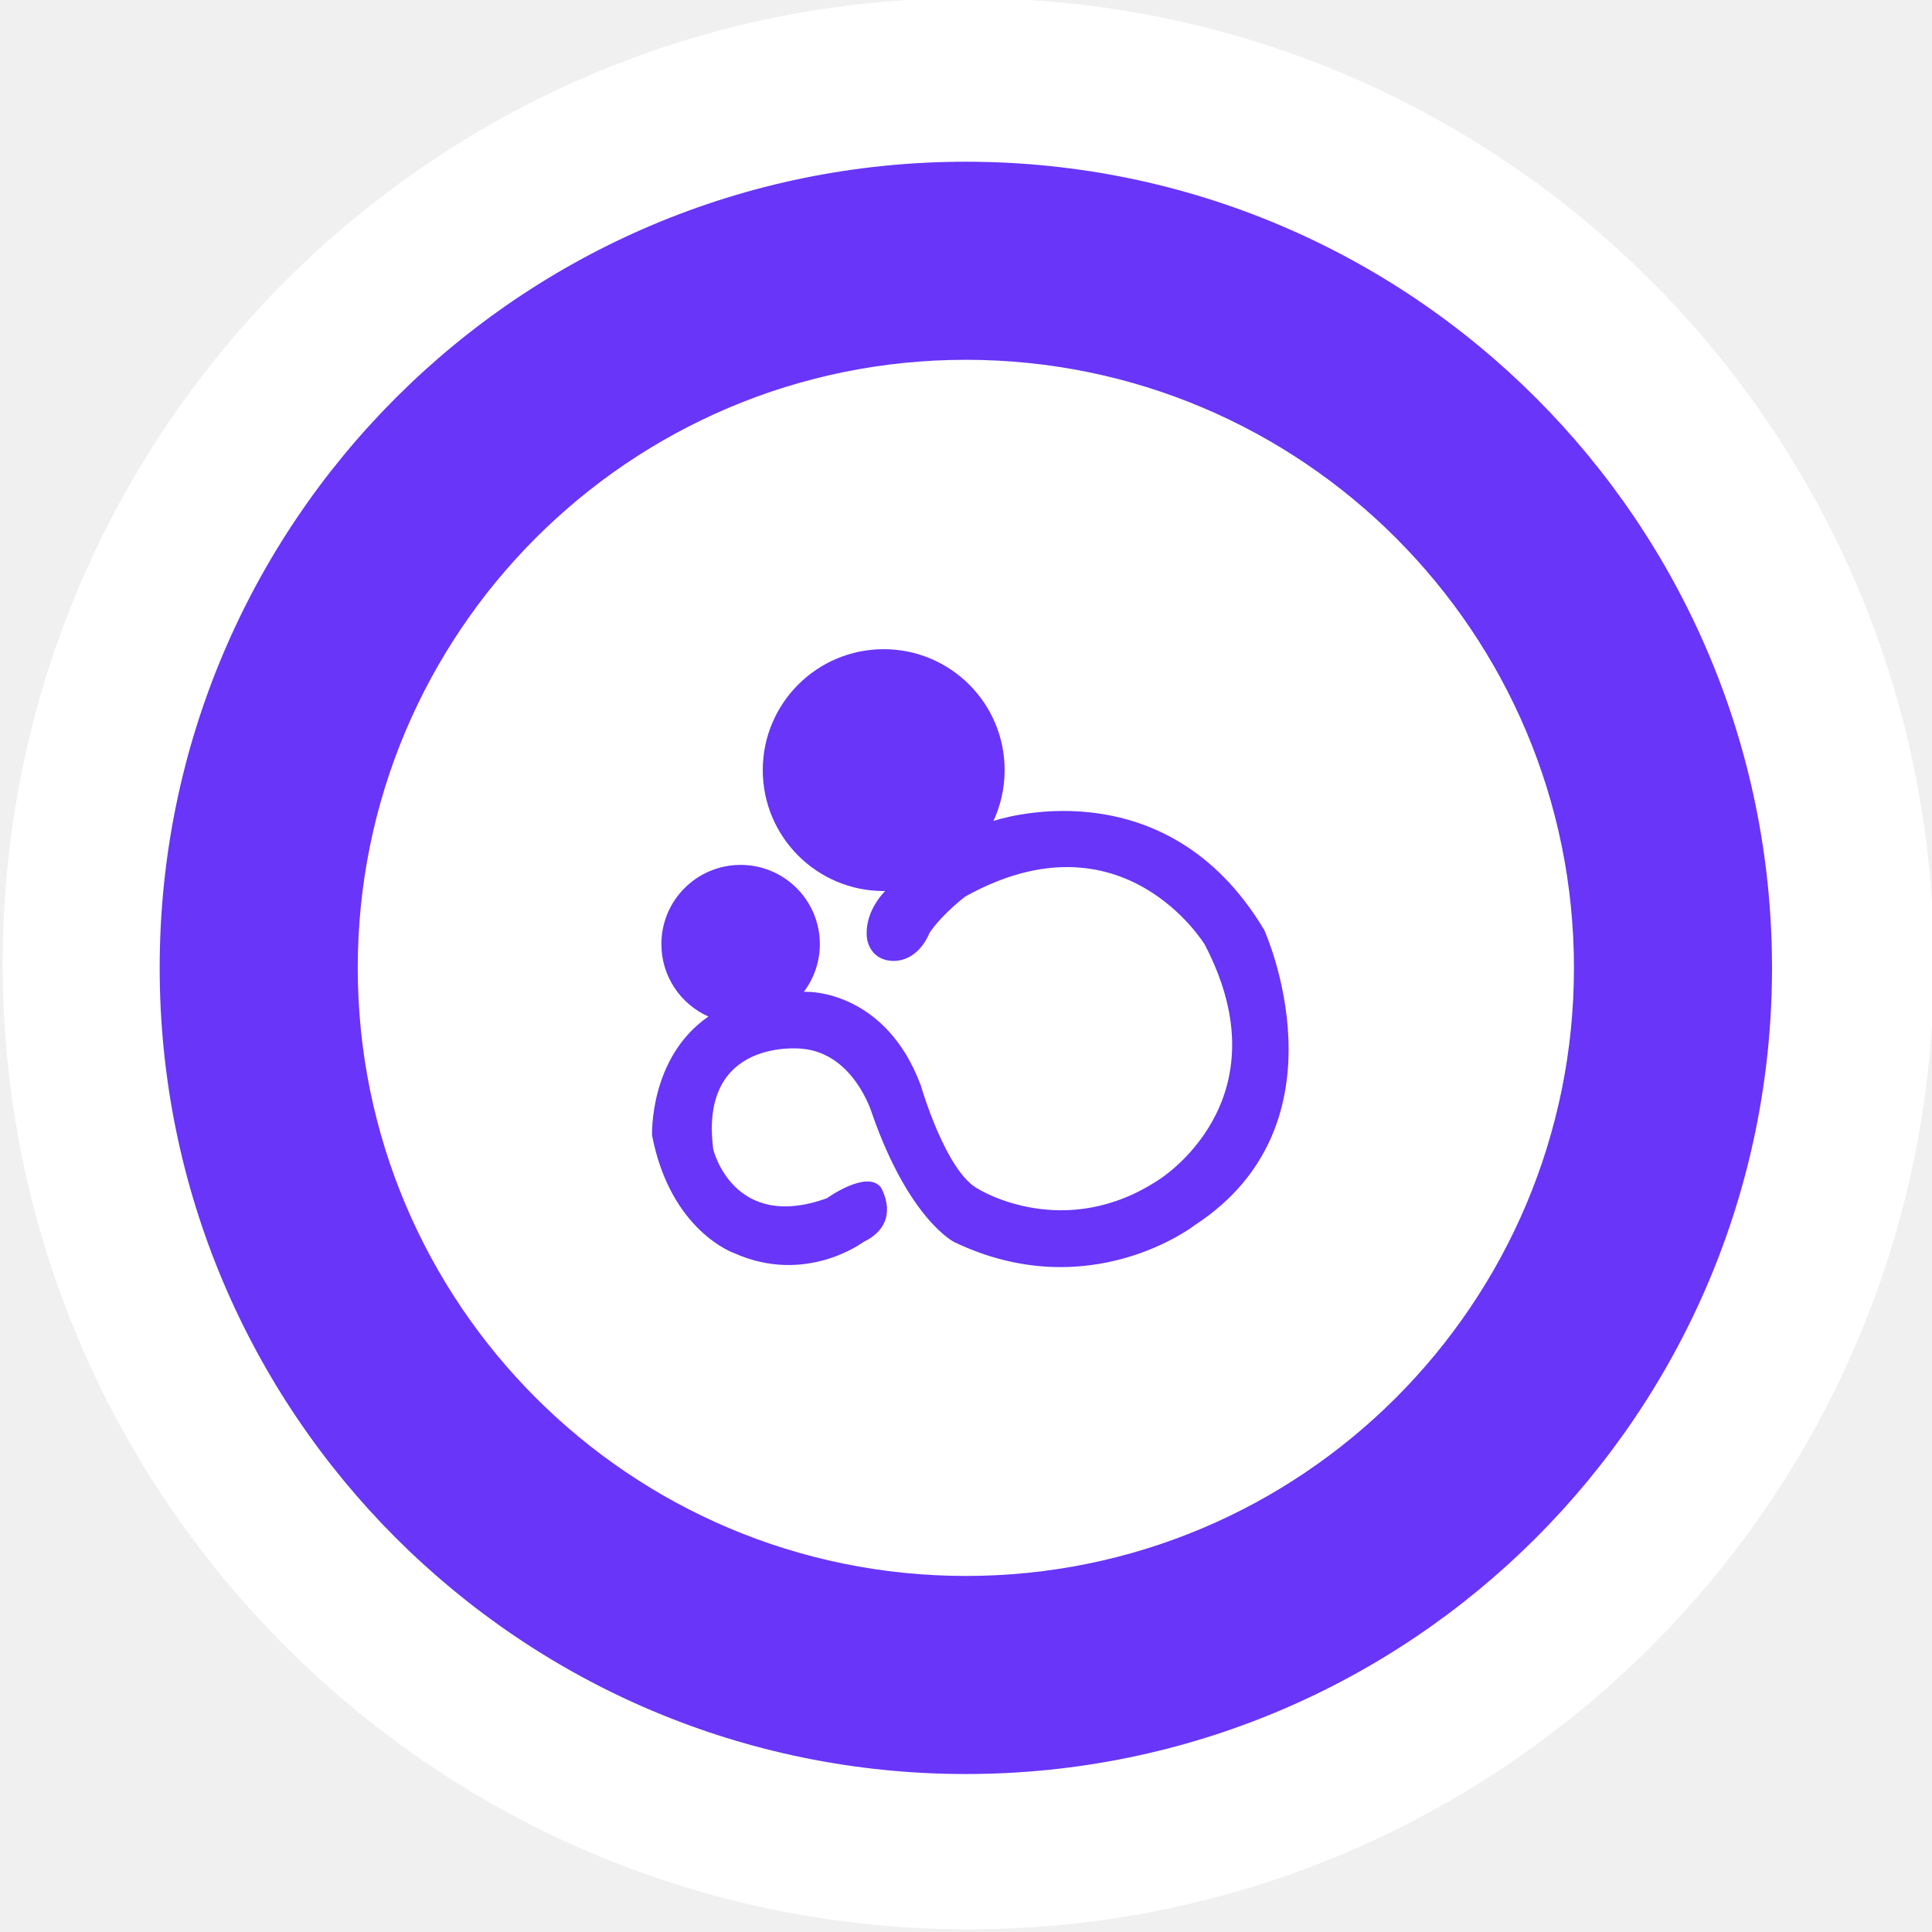
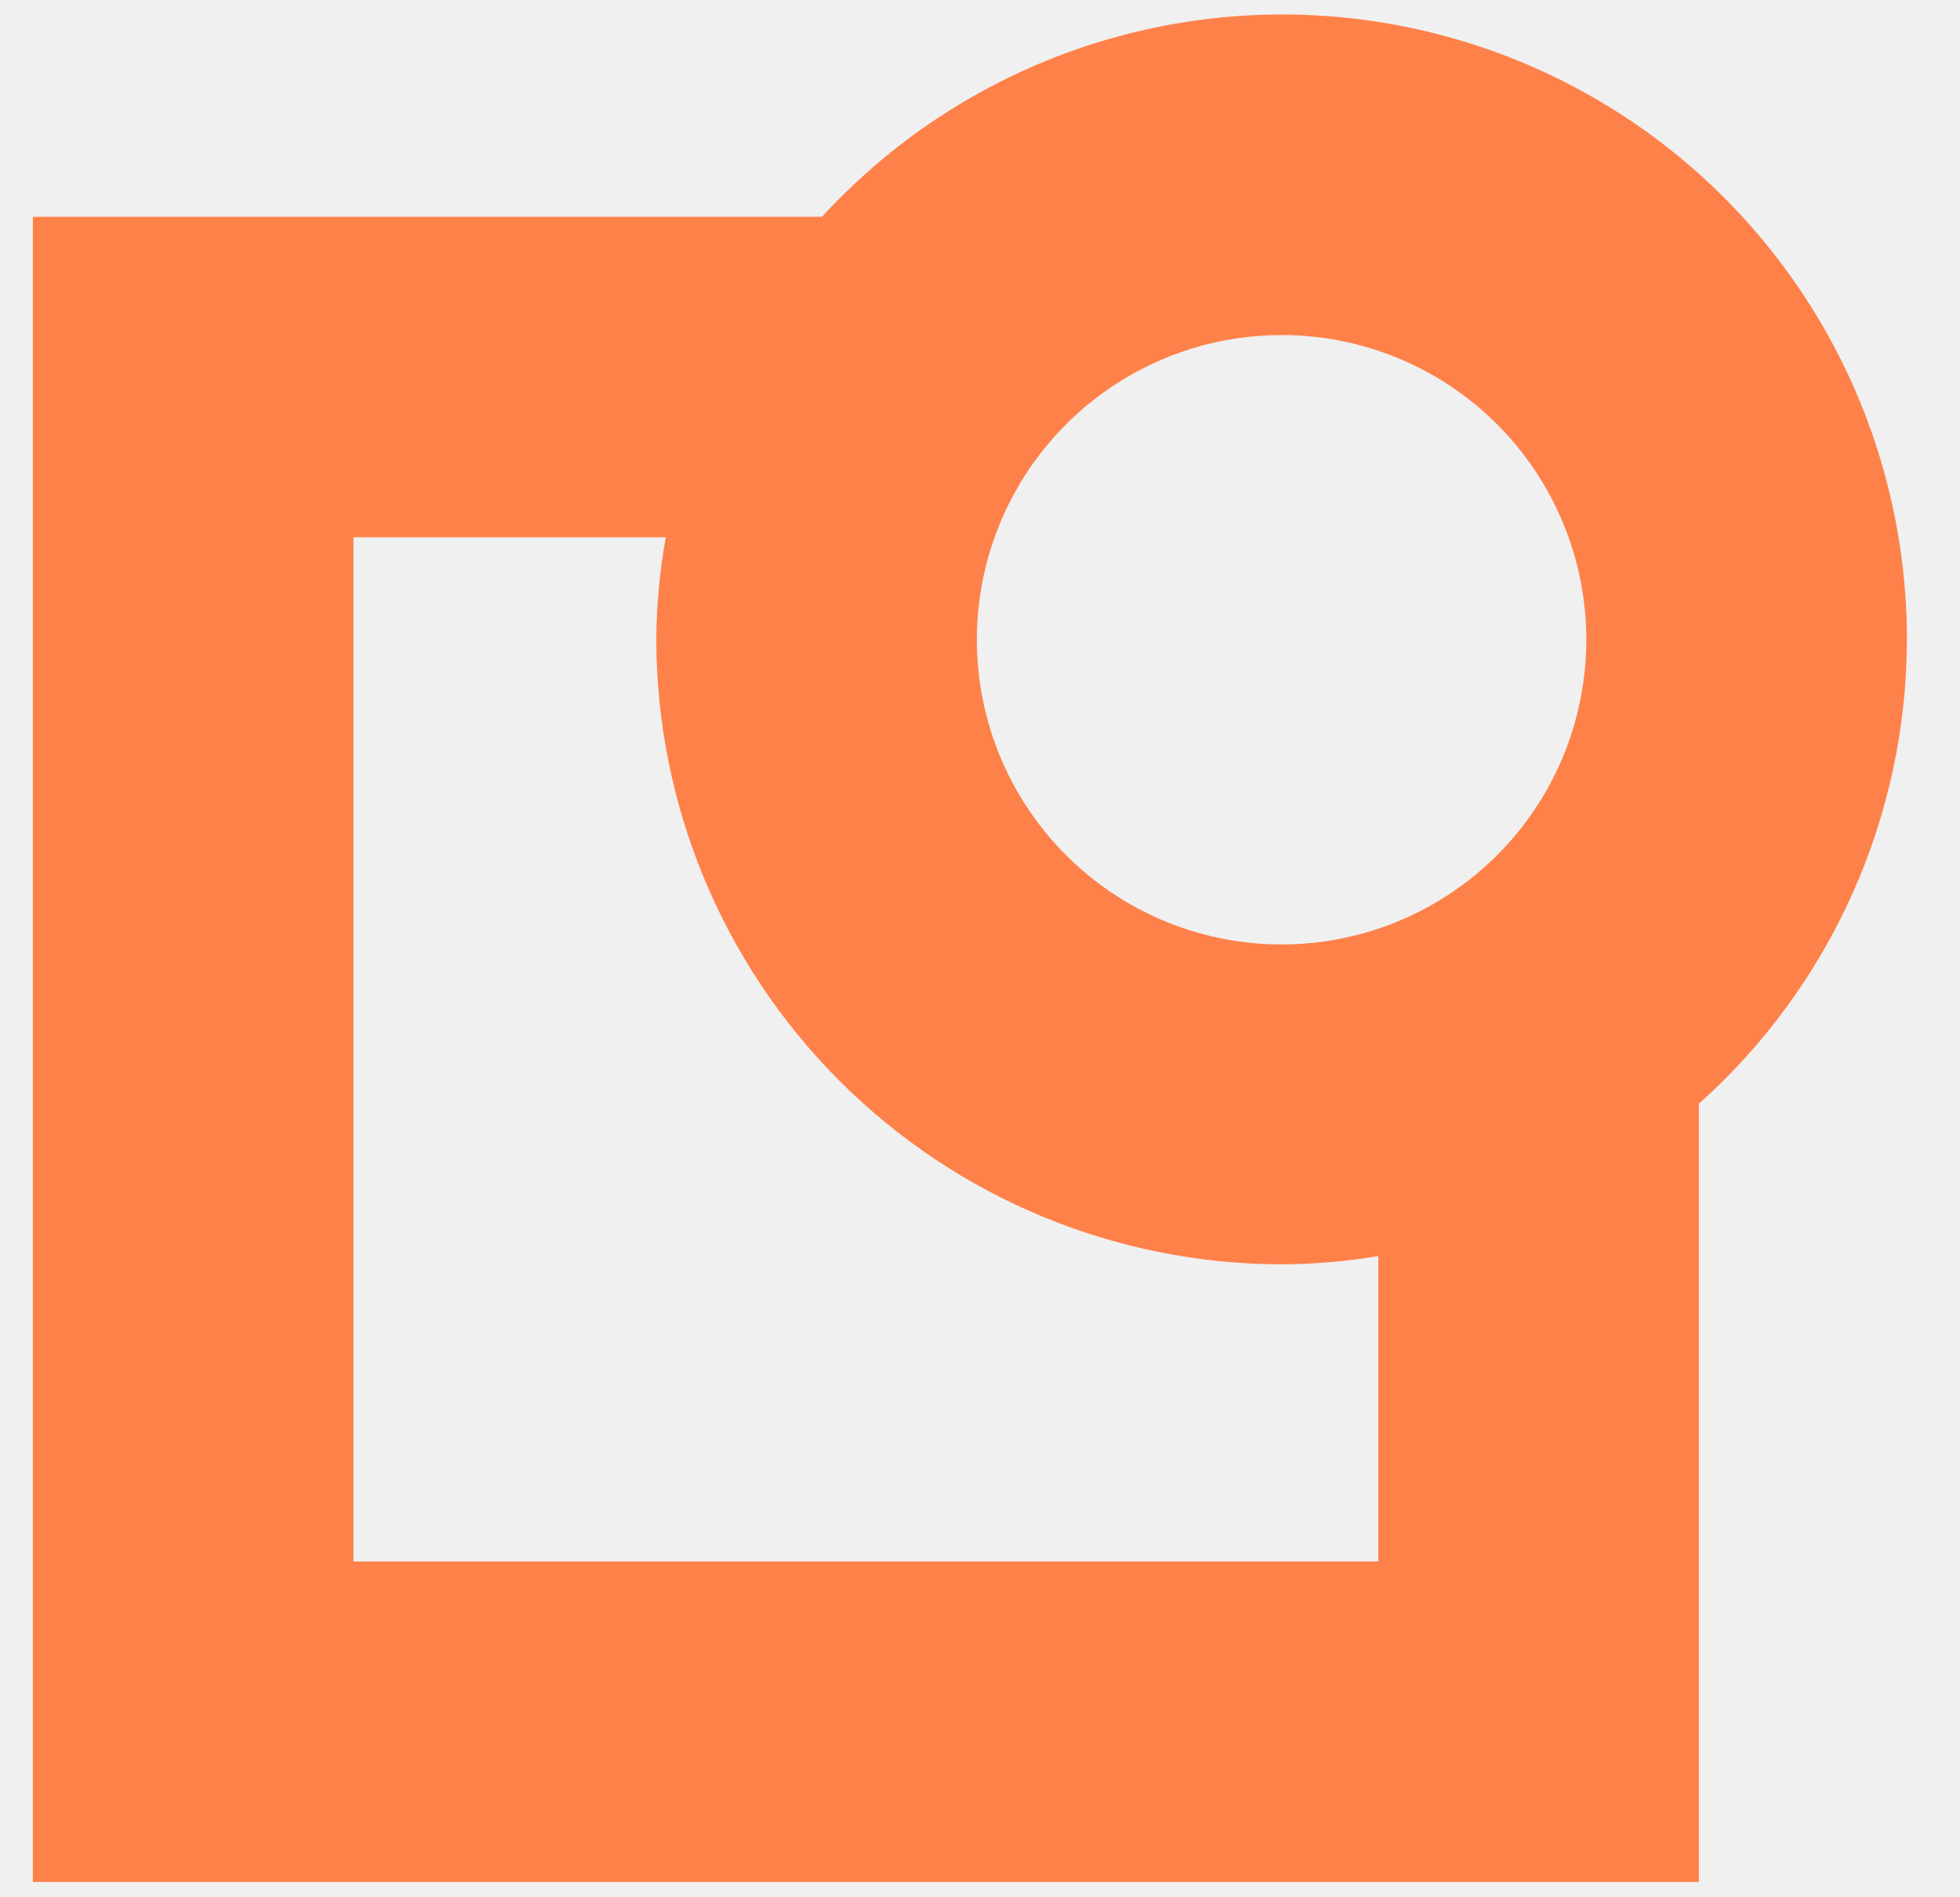
- <svg xmlns="http://www.w3.org/2000/svg" width="52" height="52" viewBox="0 0 52 52" fill="none">
-   <g clip-path="url(#clip0_101_7)">
-     <path d="M26.062 51.927C40.415 51.927 52.05 40.291 52.05 25.938C52.05 11.585 40.415 -0.05 26.062 -0.05C11.709 -0.05 0.073 11.585 0.073 25.938C0.073 40.291 11.709 51.927 26.062 51.927Z" fill="white" />
-     <path d="M25.996 47.748C37.98 47.748 47.694 38.034 47.694 26.05C47.694 14.067 37.98 4.353 25.996 4.353C14.013 4.353 4.298 14.067 4.298 26.05C4.298 38.034 14.013 47.748 25.996 47.748Z" fill="#6835F9" />
-     <path fill-rule="evenodd" clip-rule="evenodd" d="M42.363 26.05C42.363 35.09 35.035 42.417 25.996 42.417C16.957 42.417 9.629 35.09 9.629 26.05C9.629 17.011 16.957 9.684 25.996 9.684C35.035 9.684 42.363 17.011 42.363 26.05ZM27.04 20.727C27.04 21.216 26.932 21.68 26.739 22.096L26.74 22.096C26.74 22.096 31.334 20.512 34.028 25.033C34.028 25.033 36.388 30.22 32.15 32.981C32.15 32.981 29.323 35.175 25.682 33.43C25.682 33.43 24.468 32.831 23.471 29.971C23.471 29.971 22.988 28.342 21.576 28.226C21.576 28.226 18.8 27.91 19.198 30.936C19.198 30.936 19.73 33.164 22.257 32.25C22.257 32.25 23.321 31.485 23.703 31.95C23.703 31.95 24.309 32.912 23.237 33.43C23.237 33.43 21.69 34.593 19.762 33.729C19.762 33.729 18.05 33.144 17.551 30.562C17.551 30.562 17.465 28.467 19.067 27.36C18.321 27.028 17.801 26.28 17.801 25.411C17.801 24.233 18.756 23.279 19.934 23.279C21.111 23.279 22.066 24.233 22.066 25.411C22.066 25.892 21.906 26.337 21.637 26.694C21.671 26.694 21.706 26.695 21.741 26.696C21.741 26.696 23.832 26.655 24.784 29.216C24.784 29.216 25.457 31.559 26.342 32.008C26.342 32.008 28.631 33.435 31.179 31.76C31.179 31.76 34.634 29.651 32.427 25.426C32.427 25.426 30.22 21.773 25.981 24.13C25.981 24.13 25.382 24.579 25.021 25.102C25.021 25.102 24.784 25.77 24.174 25.854C24.174 25.854 23.538 25.976 23.351 25.34C23.351 25.34 23.163 24.685 23.823 23.982L23.785 23.982C21.988 23.982 20.53 22.525 20.53 20.727C20.53 18.93 21.988 17.473 23.785 17.473C25.582 17.473 27.04 18.93 27.04 20.727Z" fill="white" />
-   </g>
-   <defs>
-     <clipPath id="clip0_101_7">
-       <rect width="52" height="52" fill="white" />
-     </clipPath>
-   </defs>
+ <svg xmlns="http://www.w3.org/2000/svg" width="31" height="30" viewBox="0 0 31 30" fill="none">
+   <path d="M30.16 10.11C30.16 8.12 29.559 6.176 28.436 4.533C27.312 2.89 25.719 1.625 23.864 0.902C22.009 0.18 19.98 0.035 18.041 0.486C16.103 0.937 14.346 1.963 13 3.43H0.52V29.77H26.87V17.46C27.904 16.535 28.732 15.402 29.299 14.136C29.866 12.869 30.159 11.498 30.16 10.11ZM25.09 10.11C25.092 11.064 24.811 11.997 24.283 12.791C23.754 13.585 23.002 14.204 22.122 14.57C21.241 14.937 20.271 15.034 19.336 14.849C18.4 14.664 17.54 14.206 16.865 13.532C16.19 12.858 15.73 11.999 15.543 11.064C15.357 10.129 15.451 9.159 15.816 8.278C16.18 7.396 16.798 6.643 17.591 6.113C18.384 5.583 19.316 5.3 20.27 5.3C21.547 5.3 22.771 5.806 23.675 6.708C24.578 7.61 25.087 8.833 25.09 10.11ZM21.8 24.7H5.59V8.5H10.53C10.435 9.031 10.384 9.57 10.38 10.11C10.383 12.732 11.425 15.246 13.28 17.1C15.134 18.954 17.648 19.997 20.27 20C20.783 19.997 21.294 19.954 21.8 19.87V24.7Z" fill="#FF814A" />
</svg>
